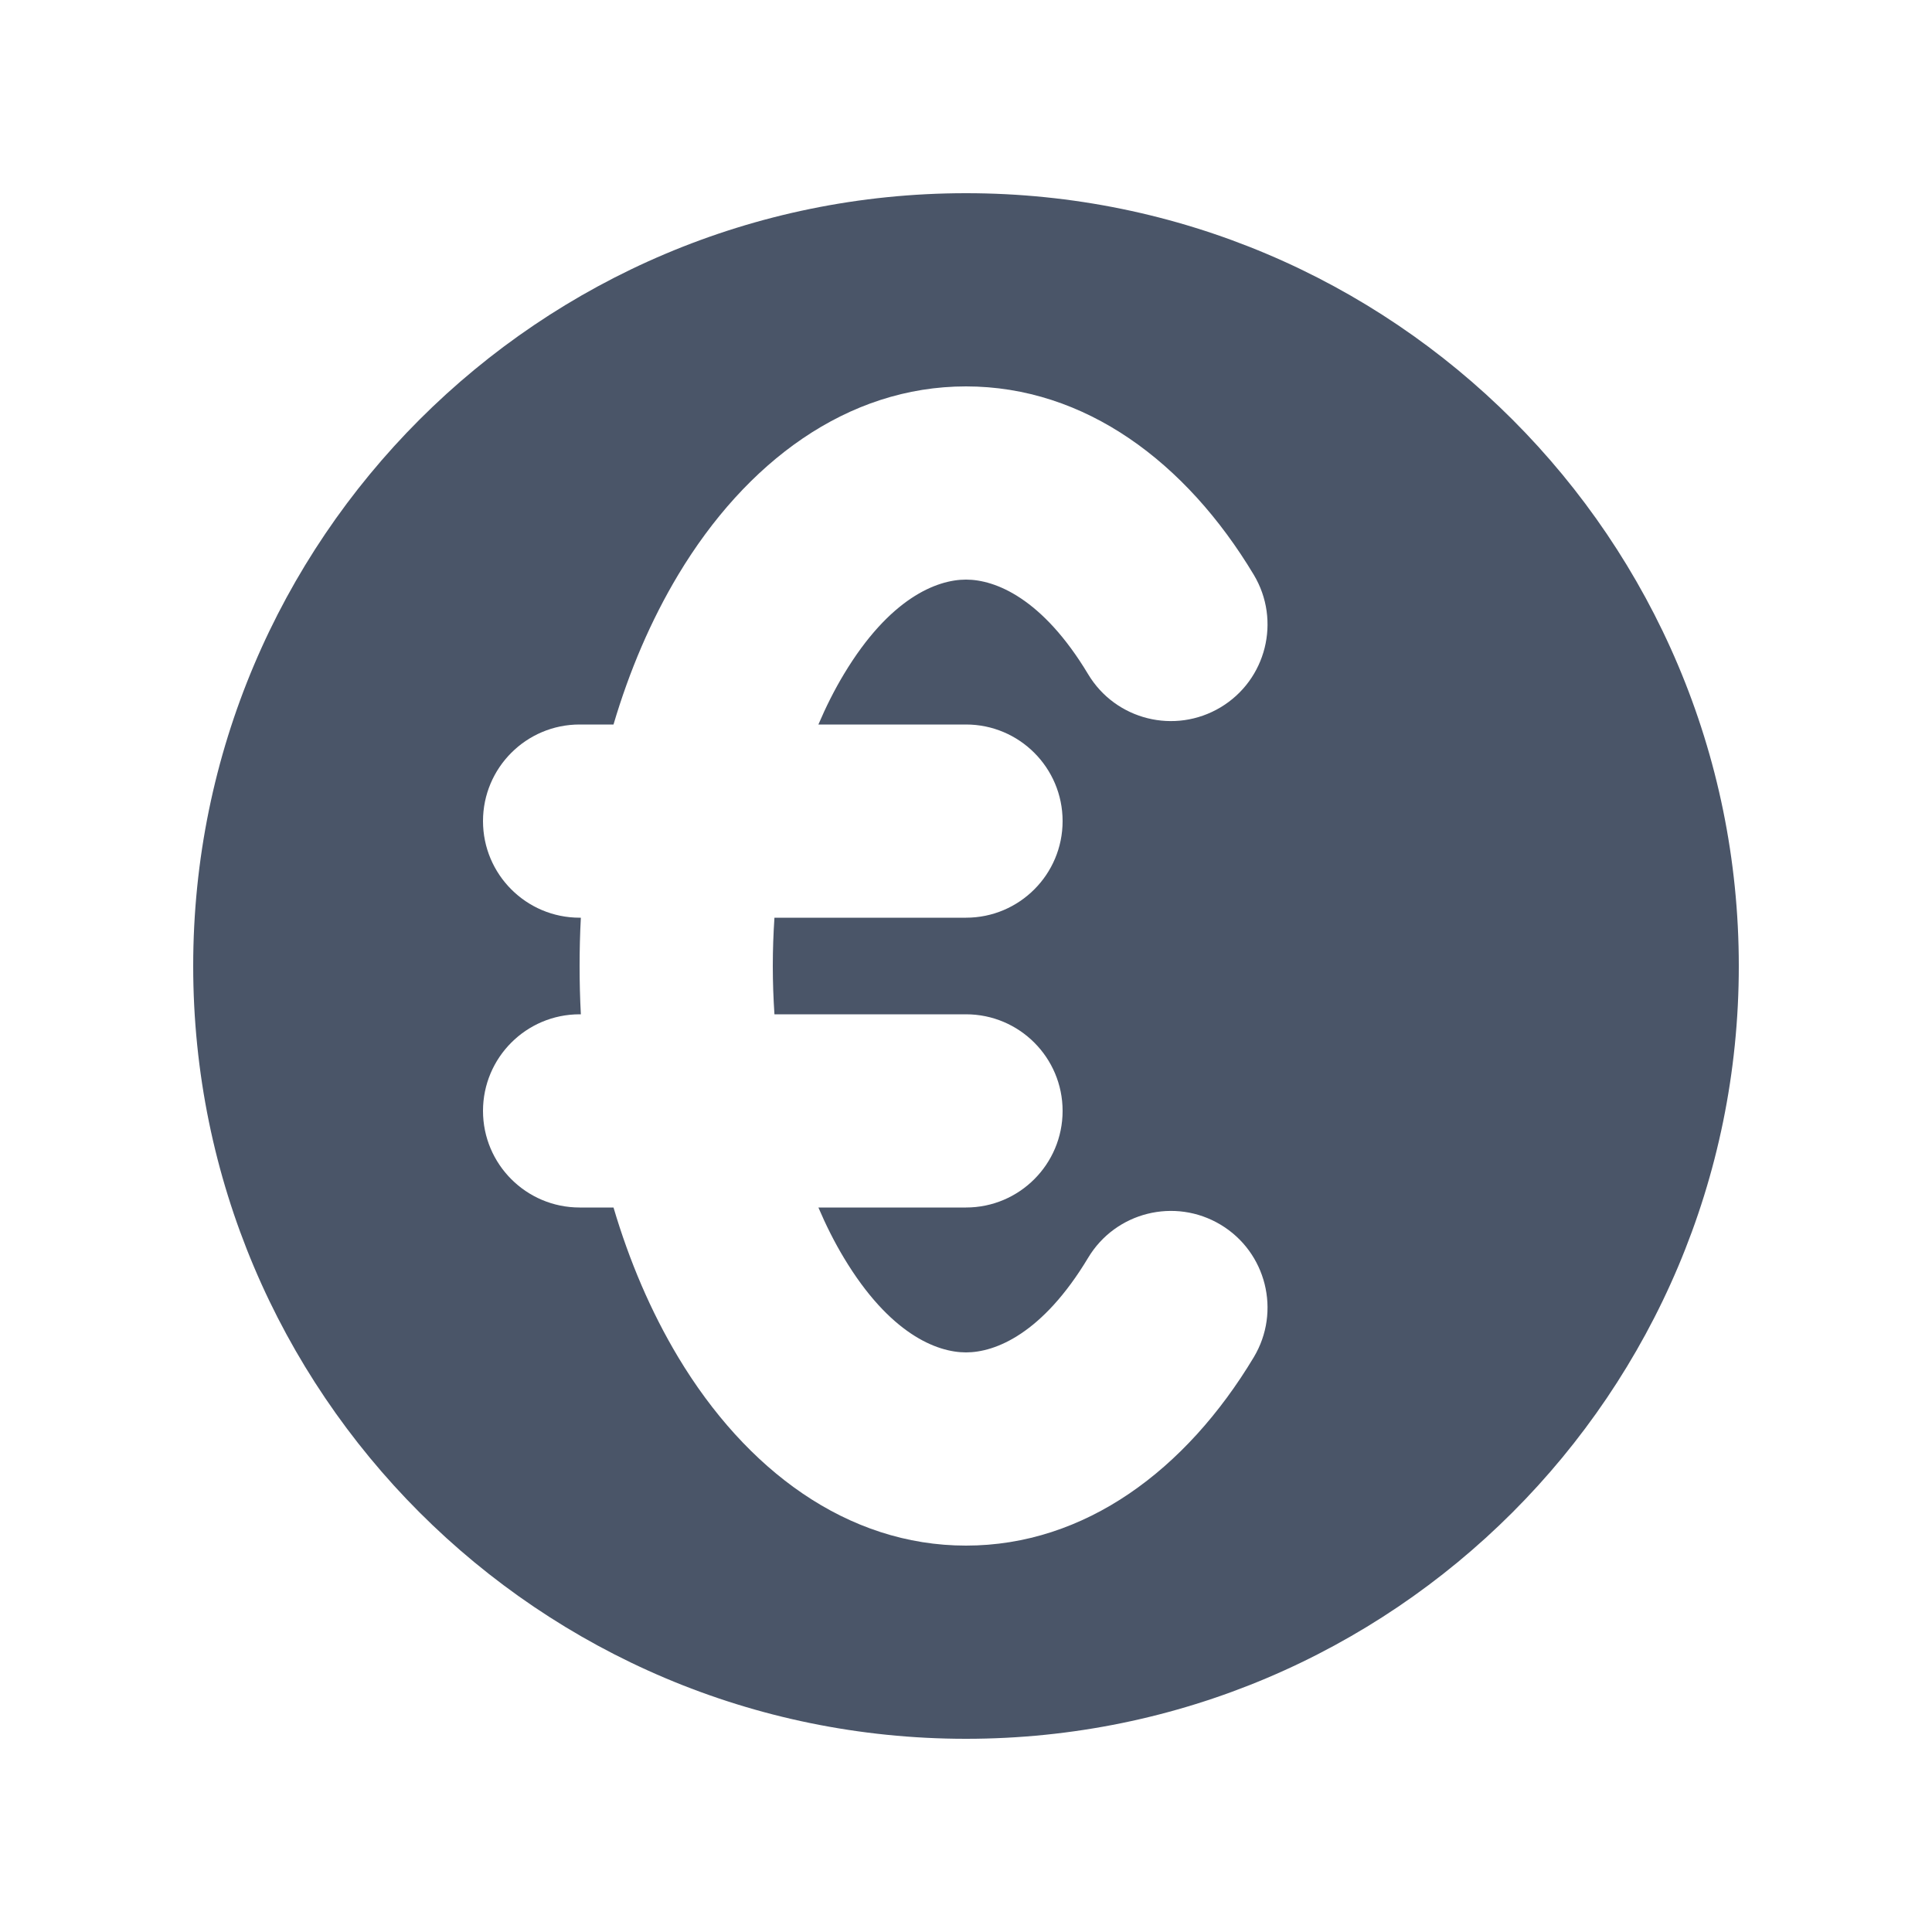
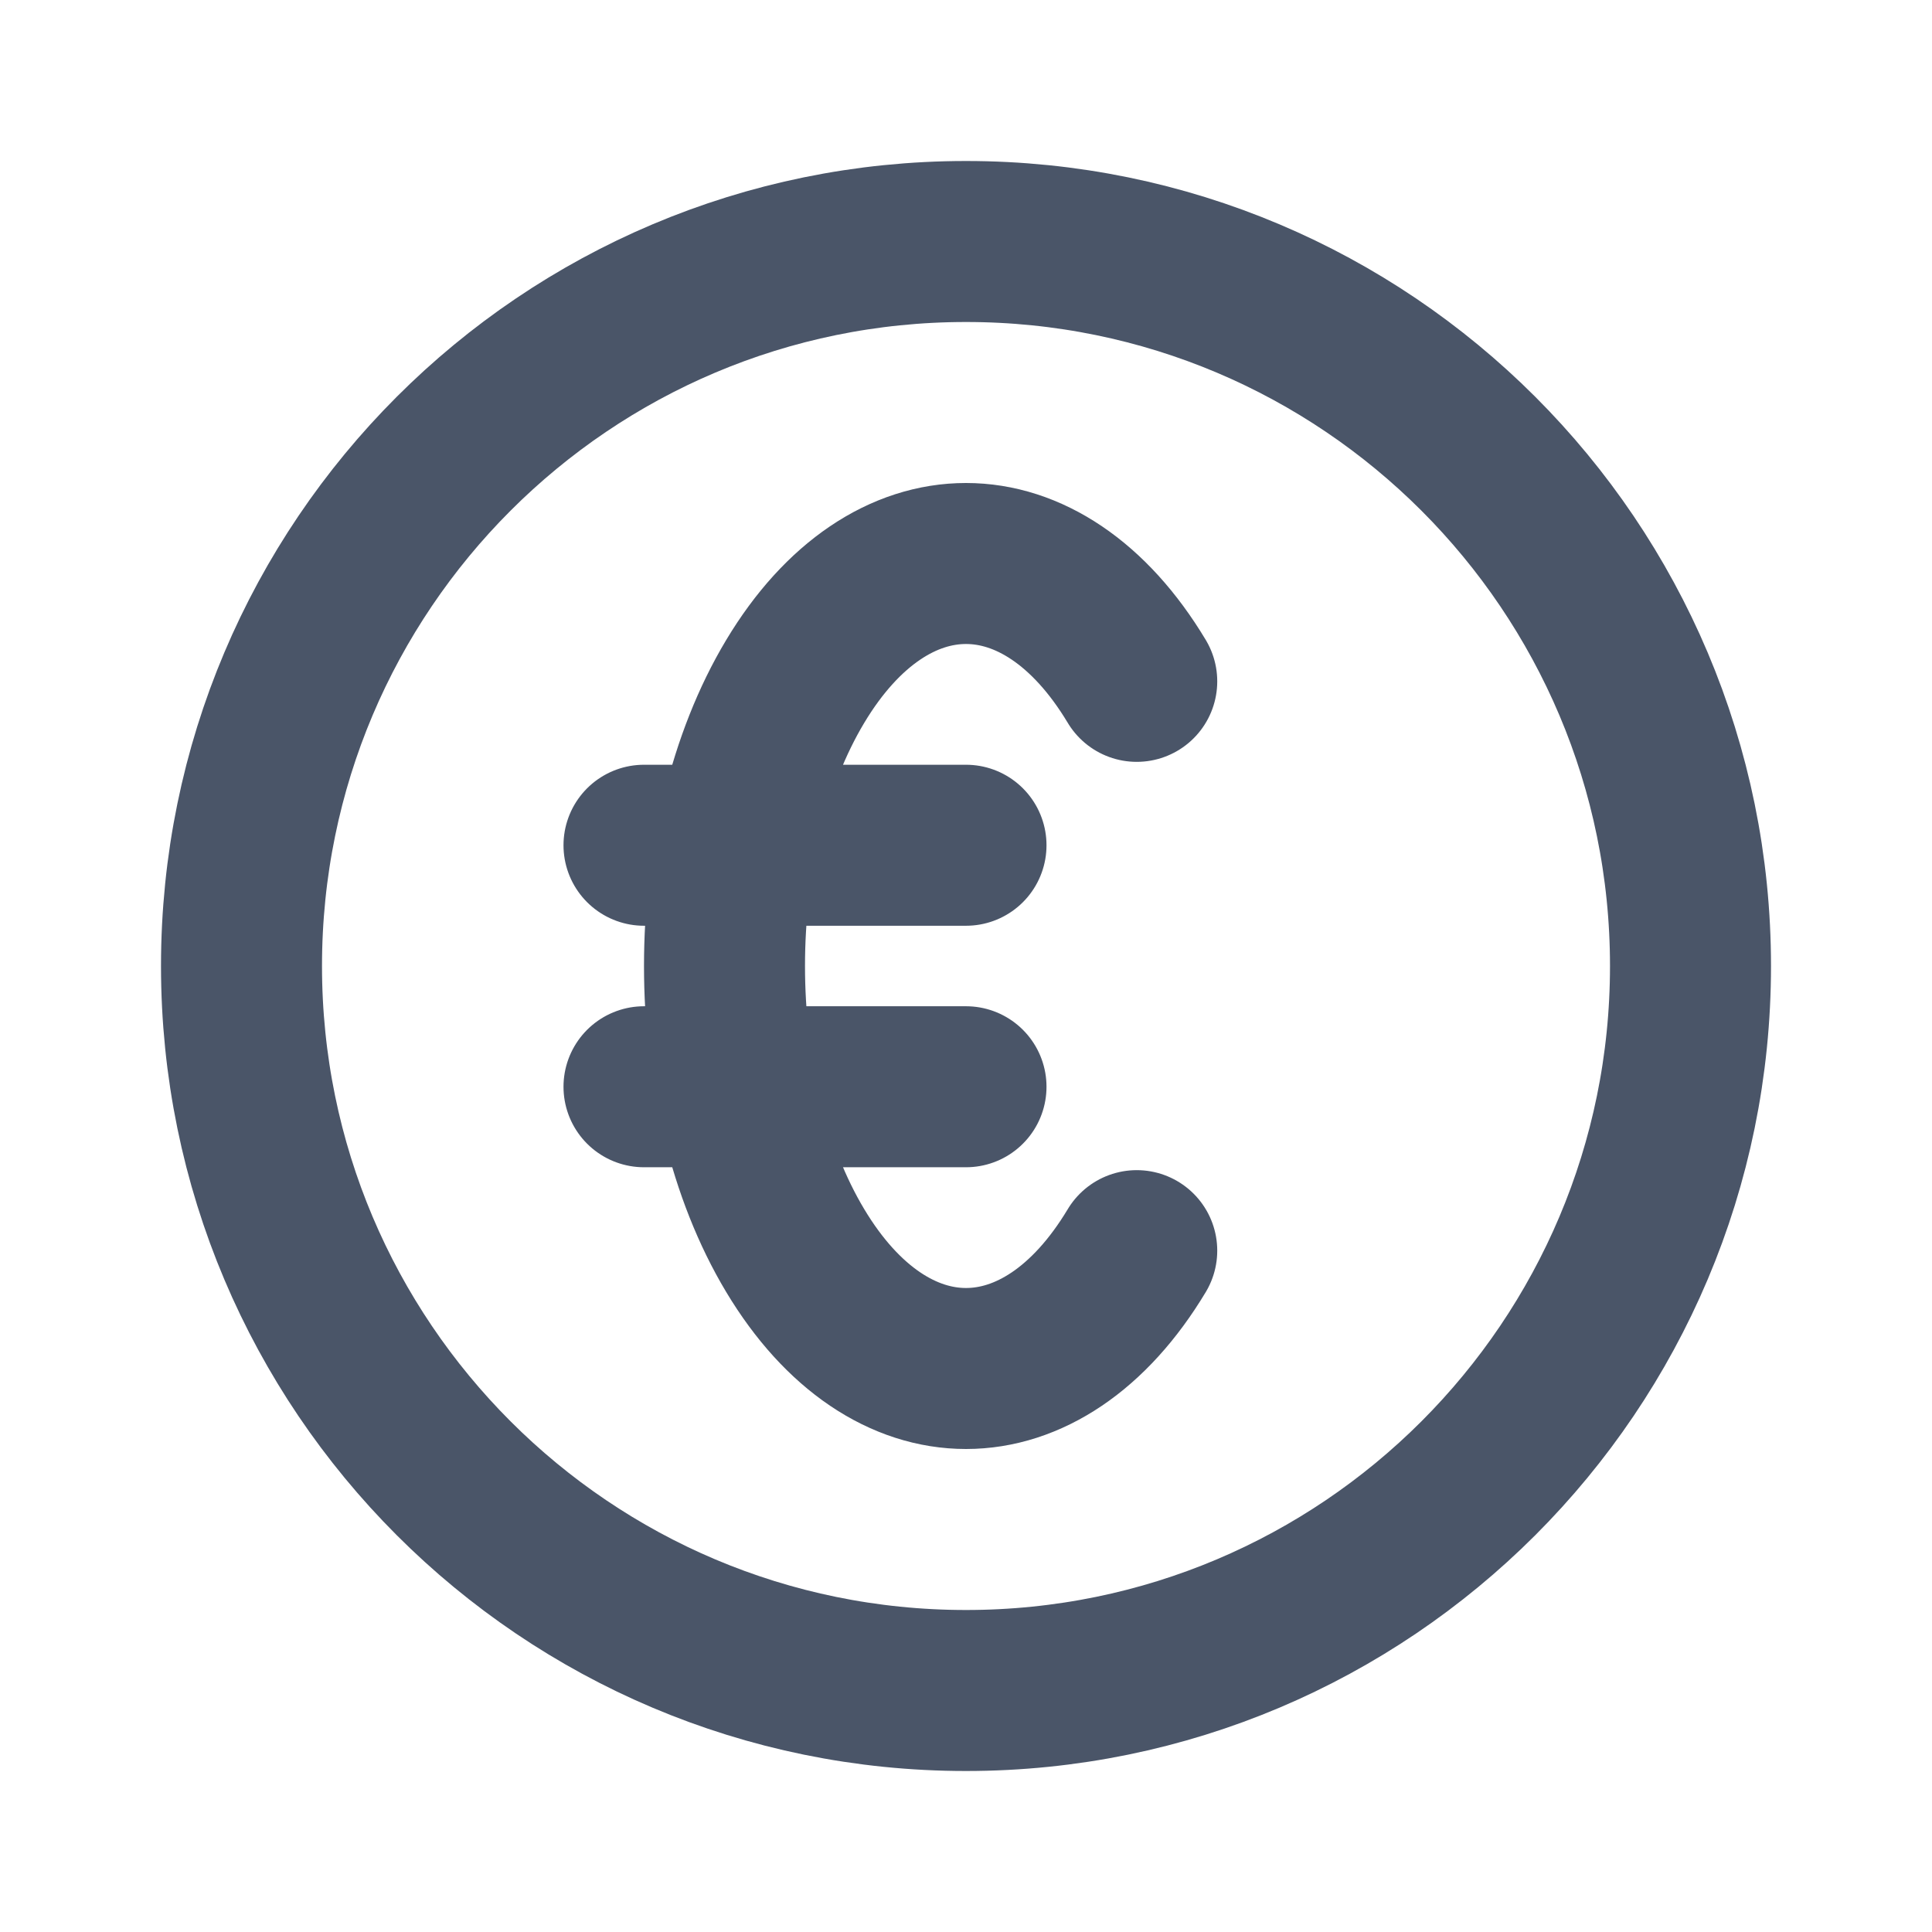
- <svg xmlns="http://www.w3.org/2000/svg" width="20" height="20" viewBox="0 0 20 20" fill="none">
-   <path fill-rule="evenodd" clip-rule="evenodd" d="M10 18C14.418 18 18 14.418 18 10C18 5.582 14.418 2 10 2C5.582 2 2 5.582 2 10C2 14.418 5.582 18 10 18ZM8.736 6.979C9.208 6.193 9.696 6 10 6C10.304 6 10.792 6.193 11.264 6.979C11.548 7.453 12.162 7.606 12.636 7.322C13.109 7.038 13.263 6.424 12.979 5.95C12.279 4.784 11.232 4 10 4C8.768 4 7.721 4.784 7.021 5.95C6.736 6.425 6.514 6.949 6.351 7.5H6C5.448 7.5 5 7.948 5 8.5C5 9.052 5.448 9.5 6 9.5H6.013C6.004 9.667 6 9.834 6 10C6 10.166 6.004 10.333 6.013 10.5H6C5.448 10.5 5 10.948 5 11.5C5 12.052 5.448 12.5 6 12.5H6.351C6.514 13.051 6.736 13.575 7.021 14.05C7.721 15.216 8.768 16 10 16C11.232 16 12.279 15.216 12.979 14.05C13.263 13.576 13.109 12.962 12.636 12.678C12.162 12.394 11.548 12.547 11.264 13.021C10.792 13.807 10.304 14 10 14C9.696 14 9.208 13.807 8.736 13.021C8.639 12.86 8.551 12.685 8.472 12.5H10C10.552 12.5 11 12.052 11 11.5C11 10.948 10.552 10.5 10 10.5H8.017C8.006 10.335 8 10.168 8 10C8 9.832 8.006 9.665 8.017 9.5H10C10.552 9.5 11 9.052 11 8.5C11 7.948 10.552 7.5 10 7.5H8.472C8.551 7.315 8.639 7.14 8.736 6.979Z" fill="#4A5568" />
+ <svg xmlns="http://www.w3.org/2000/svg" width="24" height="24" viewBox="0 0 24 24" fill="none">
+   <path d="M14.121 15.536C12.95 17.488 11.05 17.488 9.879 15.536C8.707 13.583 8.707 10.417 9.879 8.464C11.05 6.512 12.95 6.512 14.121 8.464M8 10.5H12M8 13.5H12M21 12C21 16.971 16.971 21 12 21C7.029 21 3 16.971 3 12C3 7.029 7.029 3 12 3C16.971 3 21 7.029 21 12Z" stroke="#4A5568" stroke-width="2" stroke-linecap="round" stroke-linejoin="round" />
</svg>
